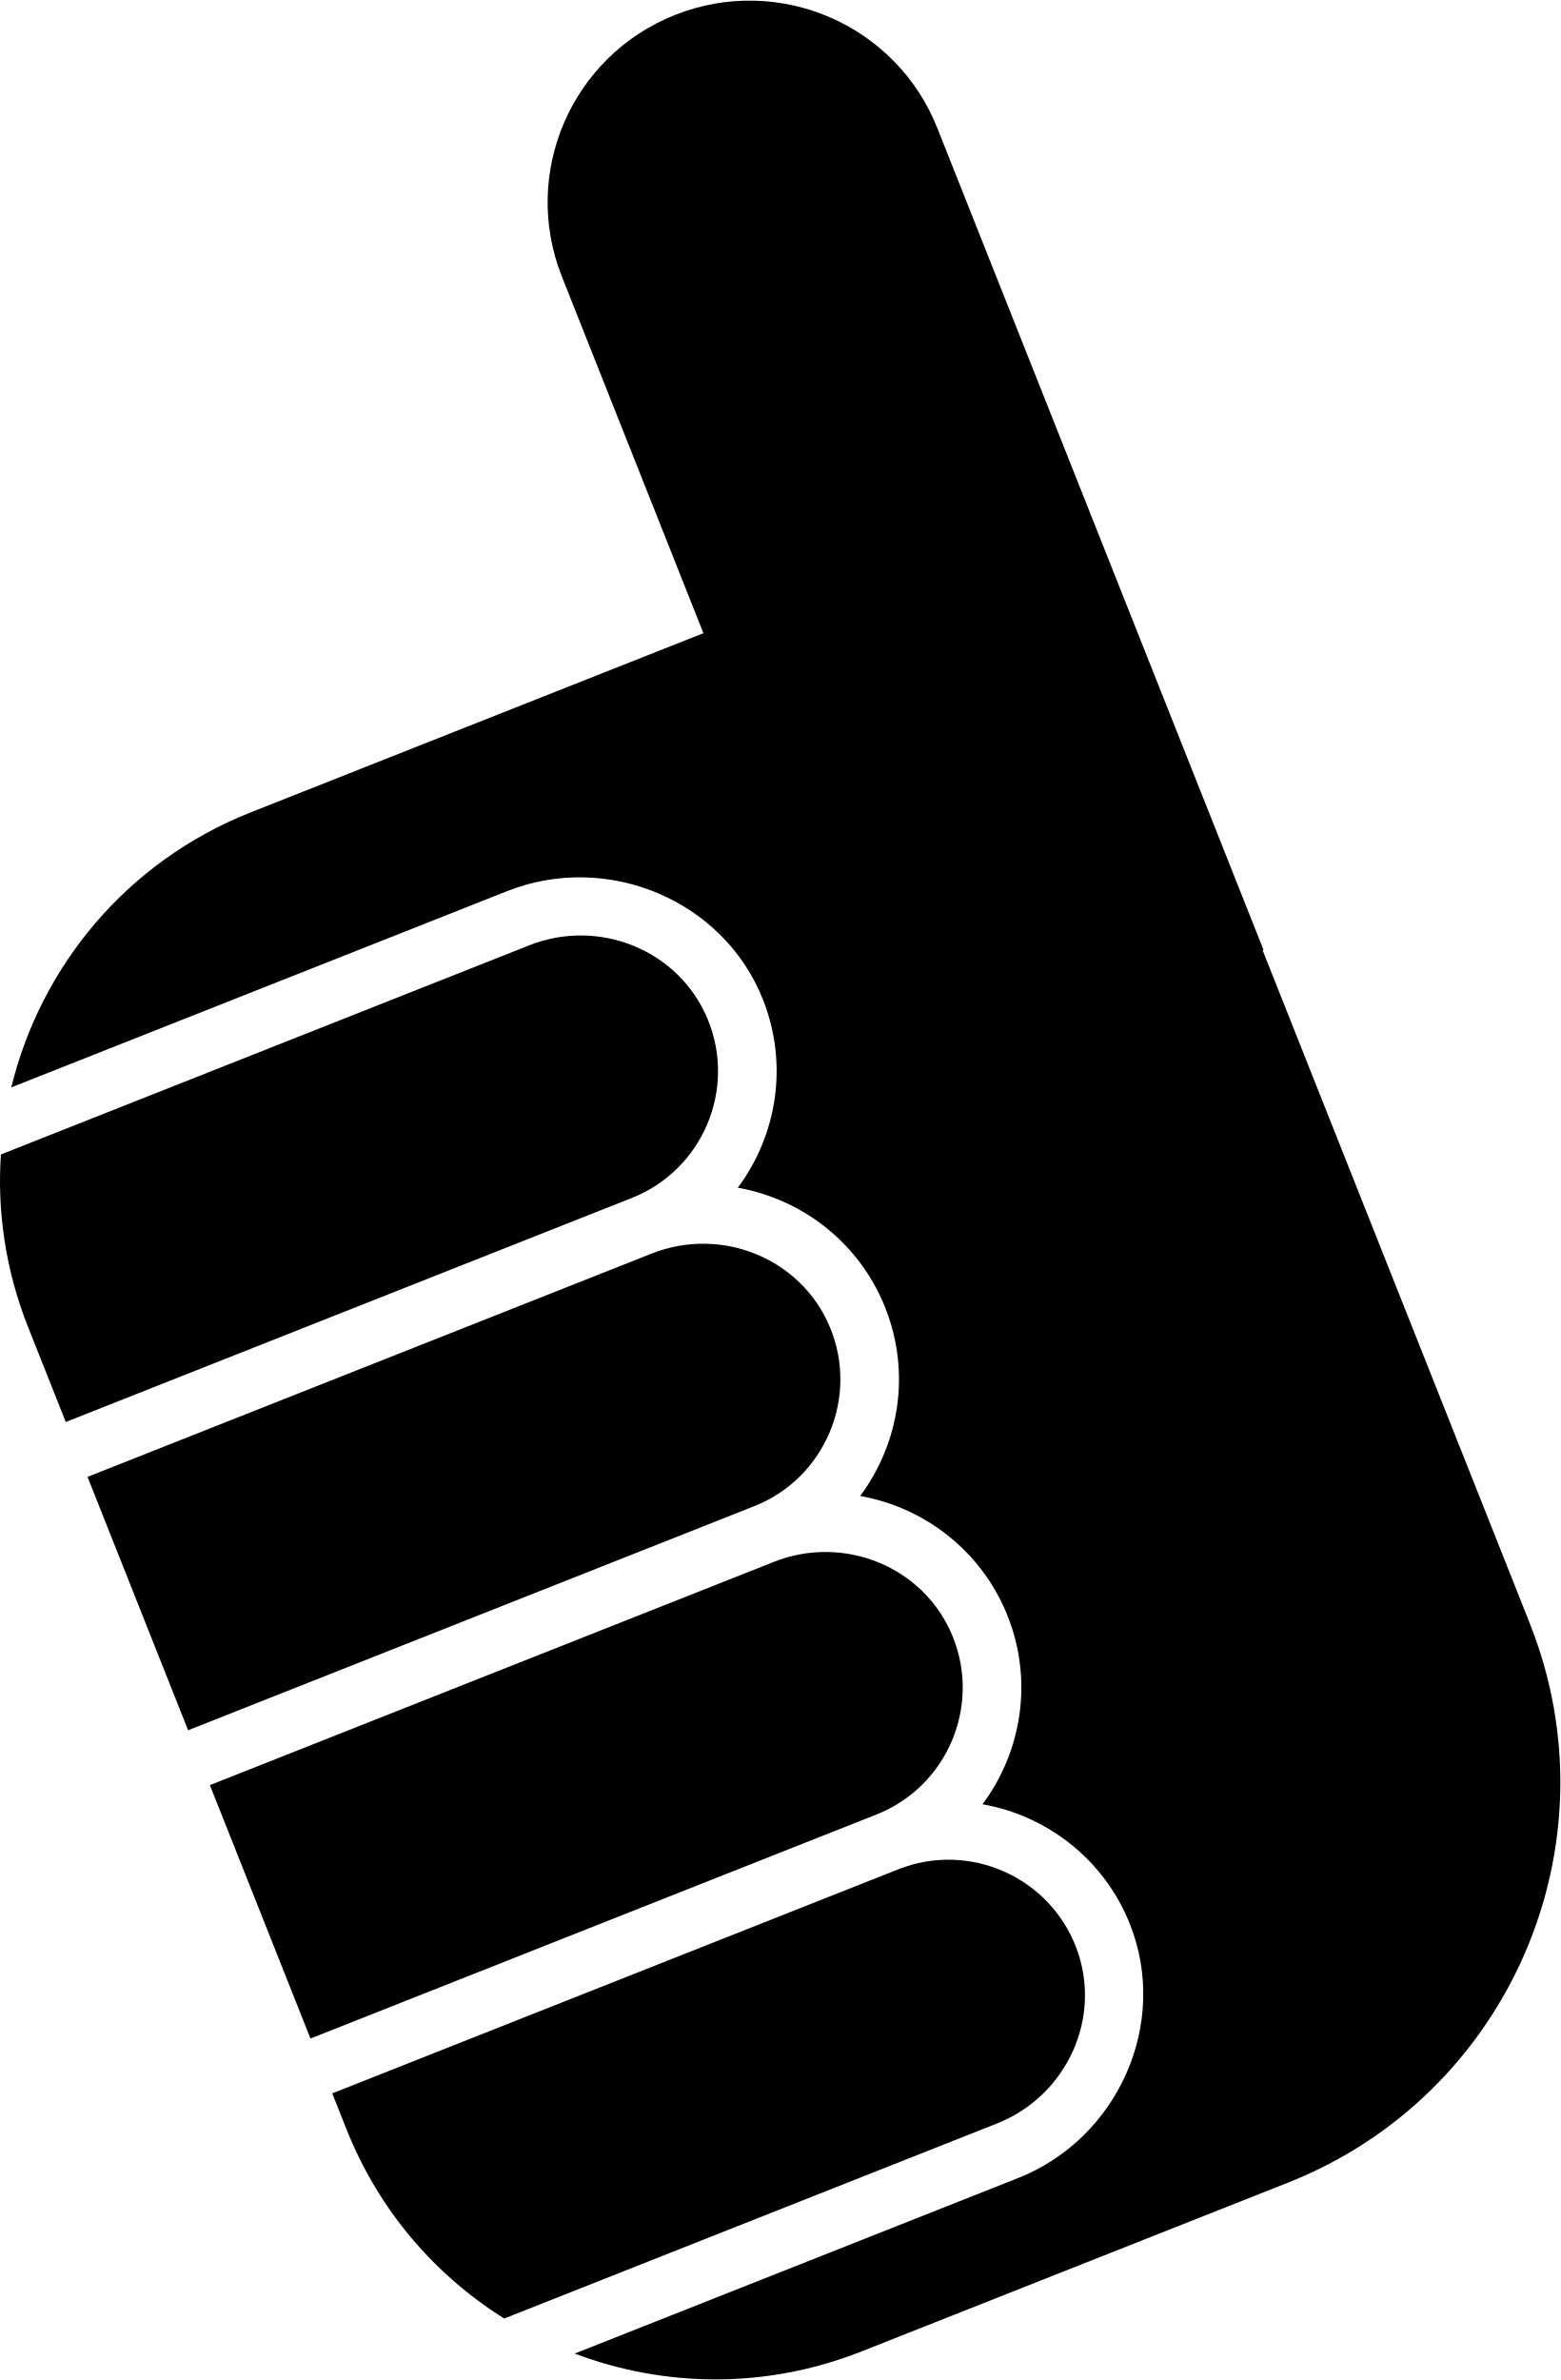
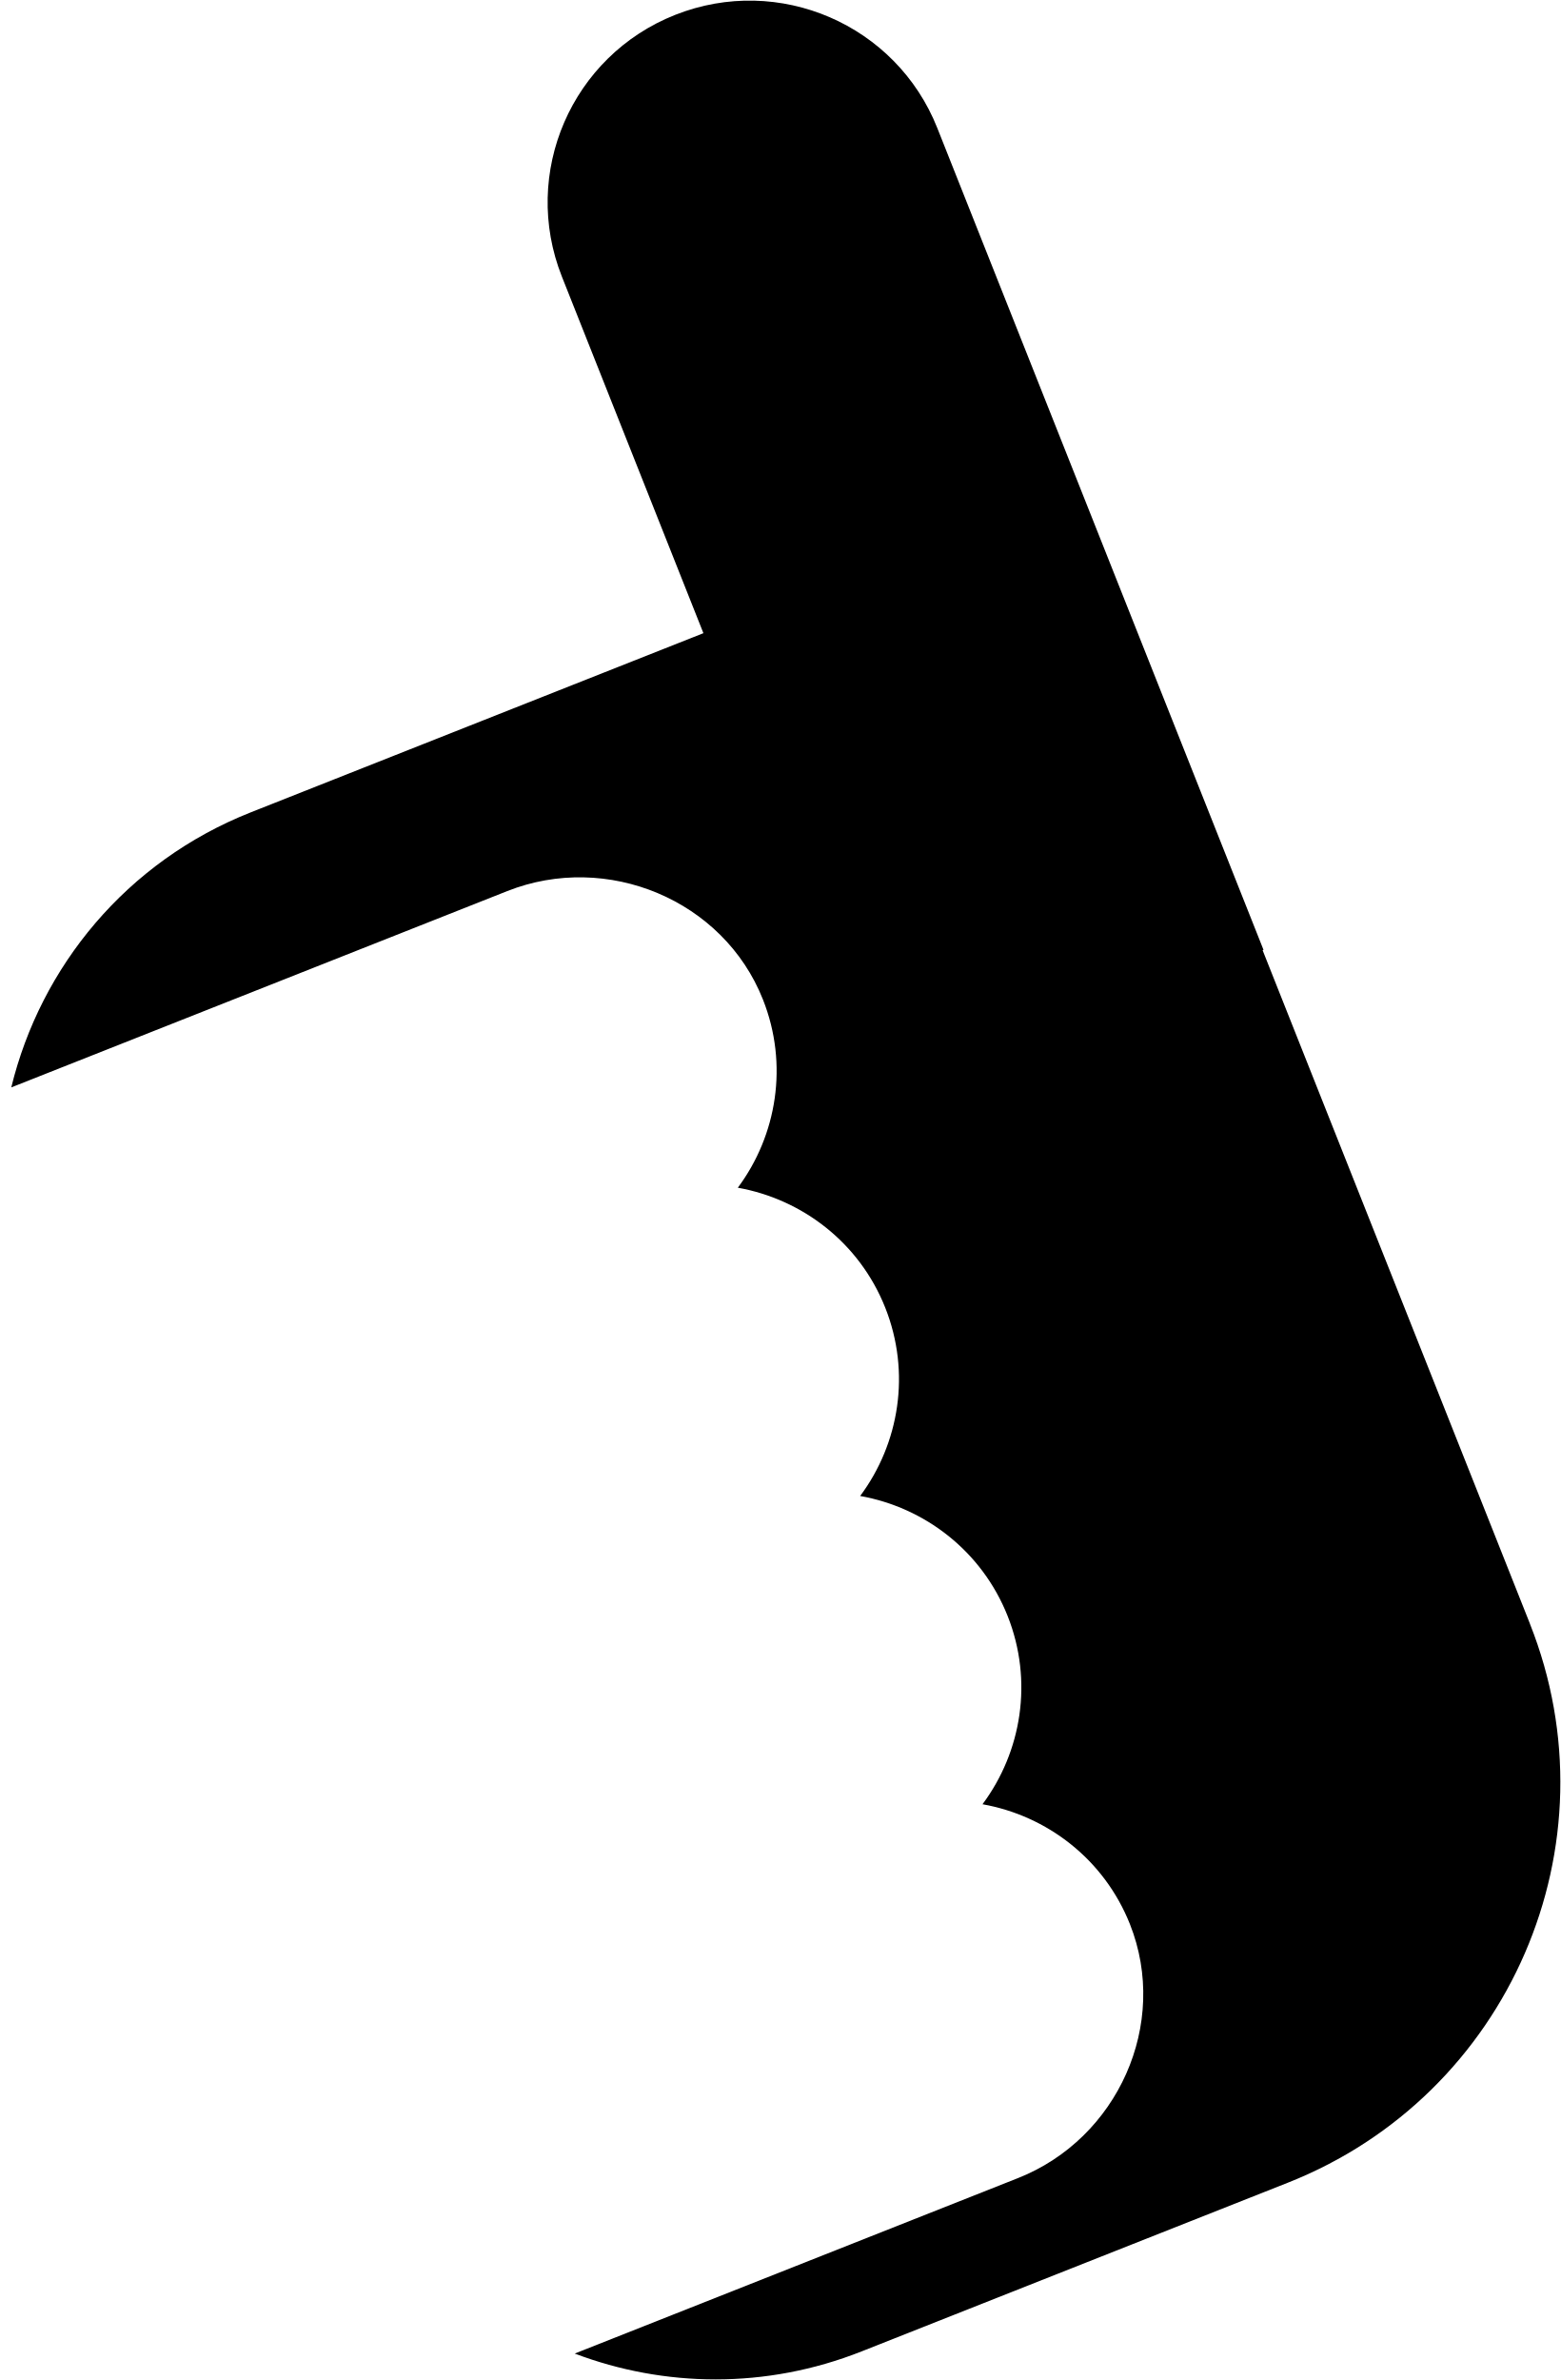
- <svg xmlns="http://www.w3.org/2000/svg" viewBox="0 0 320 488" fill="currentColor">
-   <path fillRule="evenodd" clipRule="evenodd" d="M195.3 335.36c-5.874-14.169-22.284-20.774-36.566-15.122L43.043 366.023l20.629 51.961 116.09-45.945c14.48-5.73 21.523-22.258 15.539-36.68ZM170.21 272.152c-5.878-14.168-22.284-20.77-36.565-15.12L17.949 302.82l20.63 51.957 116.089-45.945c14.484-5.727 21.527-22.254 15.543-36.68ZM145.117 208.95c-5.879-14.169-22.289-20.774-36.566-15.126L.184 236.714c-.79 11.692.953 23.743 5.566 35.364l7.738 19.492 116.09-45.941c14.48-5.73 21.527-22.258 15.543-36.68ZM103.402 475.395l101.059-39.993c14.281-5.652 21.7-21.687 16.258-36.03-5.54-14.599-22.012-21.817-36.492-16.09l-116.09 45.945 2.894 7.293c6.633 16.714 18.2 30 32.371 38.875Zm0 0" fill="currentColor" />
+ <svg xmlns="http://www.w3.org/2000/svg" viewBox="0 0 320 488" fill="none">
+   <path fillRule="evenodd" clipRule="evenodd" d="M195.3 335.36c-5.874-14.169-22.284-20.774-36.566-15.122L43.043 366.023l20.629 51.961 116.09-45.945c14.48-5.73 21.523-22.258 15.539-36.68ZM170.21 272.152c-5.878-14.168-22.284-20.77-36.565-15.12L17.949 302.82l20.63 51.957 116.089-45.945c14.484-5.727 21.527-22.254 15.543-36.68ZM145.117 208.95c-5.879-14.169-22.289-20.774-36.566-15.126L.184 236.714c-.79 11.692.953 23.743 5.566 35.364l7.738 19.492 116.09-45.941c14.48-5.73 21.527-22.258 15.543-36.68ZM103.402 475.395l101.059-39.993c14.281-5.652 21.7-21.687 16.258-36.03-5.54-14.599-22.012-21.817-36.492-16.09l-116.09 45.945 2.894 7.293c6.633 16.714 18.2 30 32.371 38.875Zm0 0" />
  <path fillRule="evenodd" clipRule="evenodd" d="m313.758 332.934-54.824-138.098.183-.078L192.22 26.25c-8.426-21.23-32.492-31.617-53.75-23.203-21.262 8.414-31.668 32.441-23.239 53.668l29.024 73.113-92.82 36.734C25.91 176.66 8.348 198.208 2.313 222.962l101.71-40.25c20.457-8.094 44.329 1.789 52.434 22.219 5.297 13.336 2.863 27.855-5.148 38.601 13.21 2.352 24.941 11.266 30.238 24.602 5.297 13.34 2.867 27.855-5.145 38.605 13.207 2.352 24.938 11.266 30.239 24.602 5.297 13.34 2.863 27.855-5.149 38.605 13.207 2.348 24.942 11.262 30.238 24.602 8.106 20.426-2.496 43.953-22.953 52.05l-90.914 35.981c18.32 6.942 39.192 7.336 58.84-.445l87.434-34.598c45.394-17.969 67.61-69.273 49.613-114.601Zm0 0" fill="currentColor" />
</svg>
